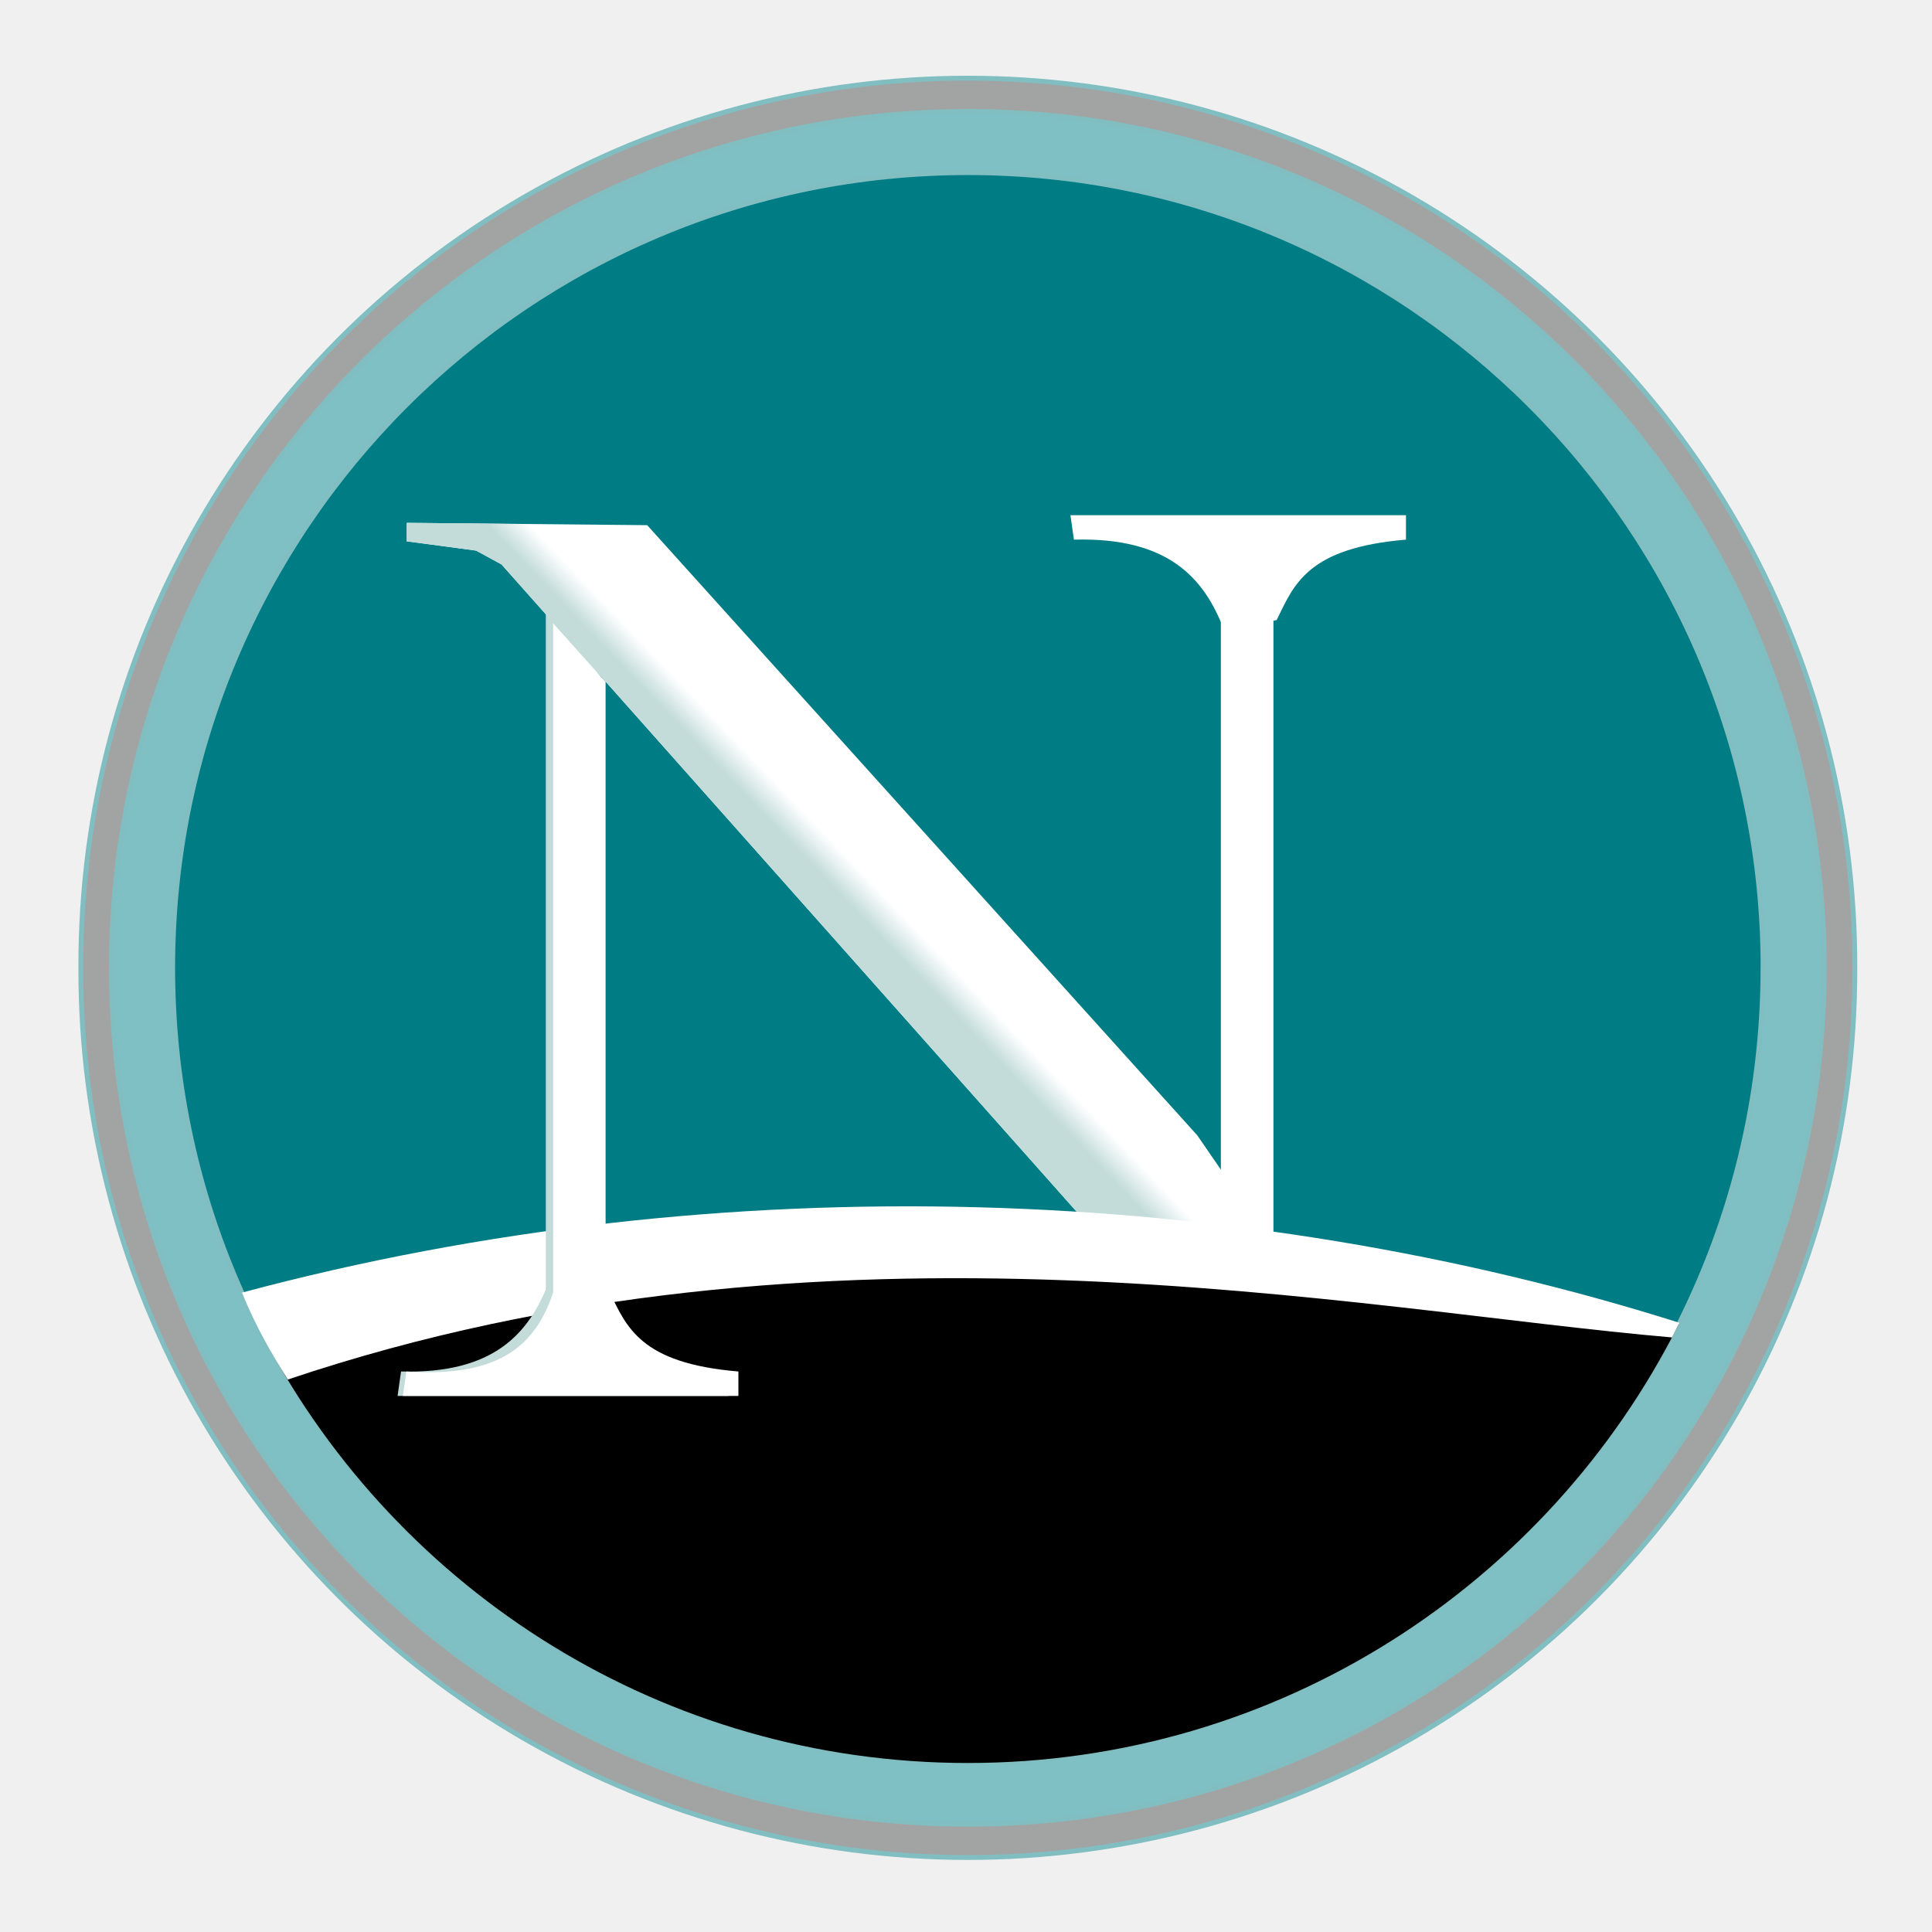
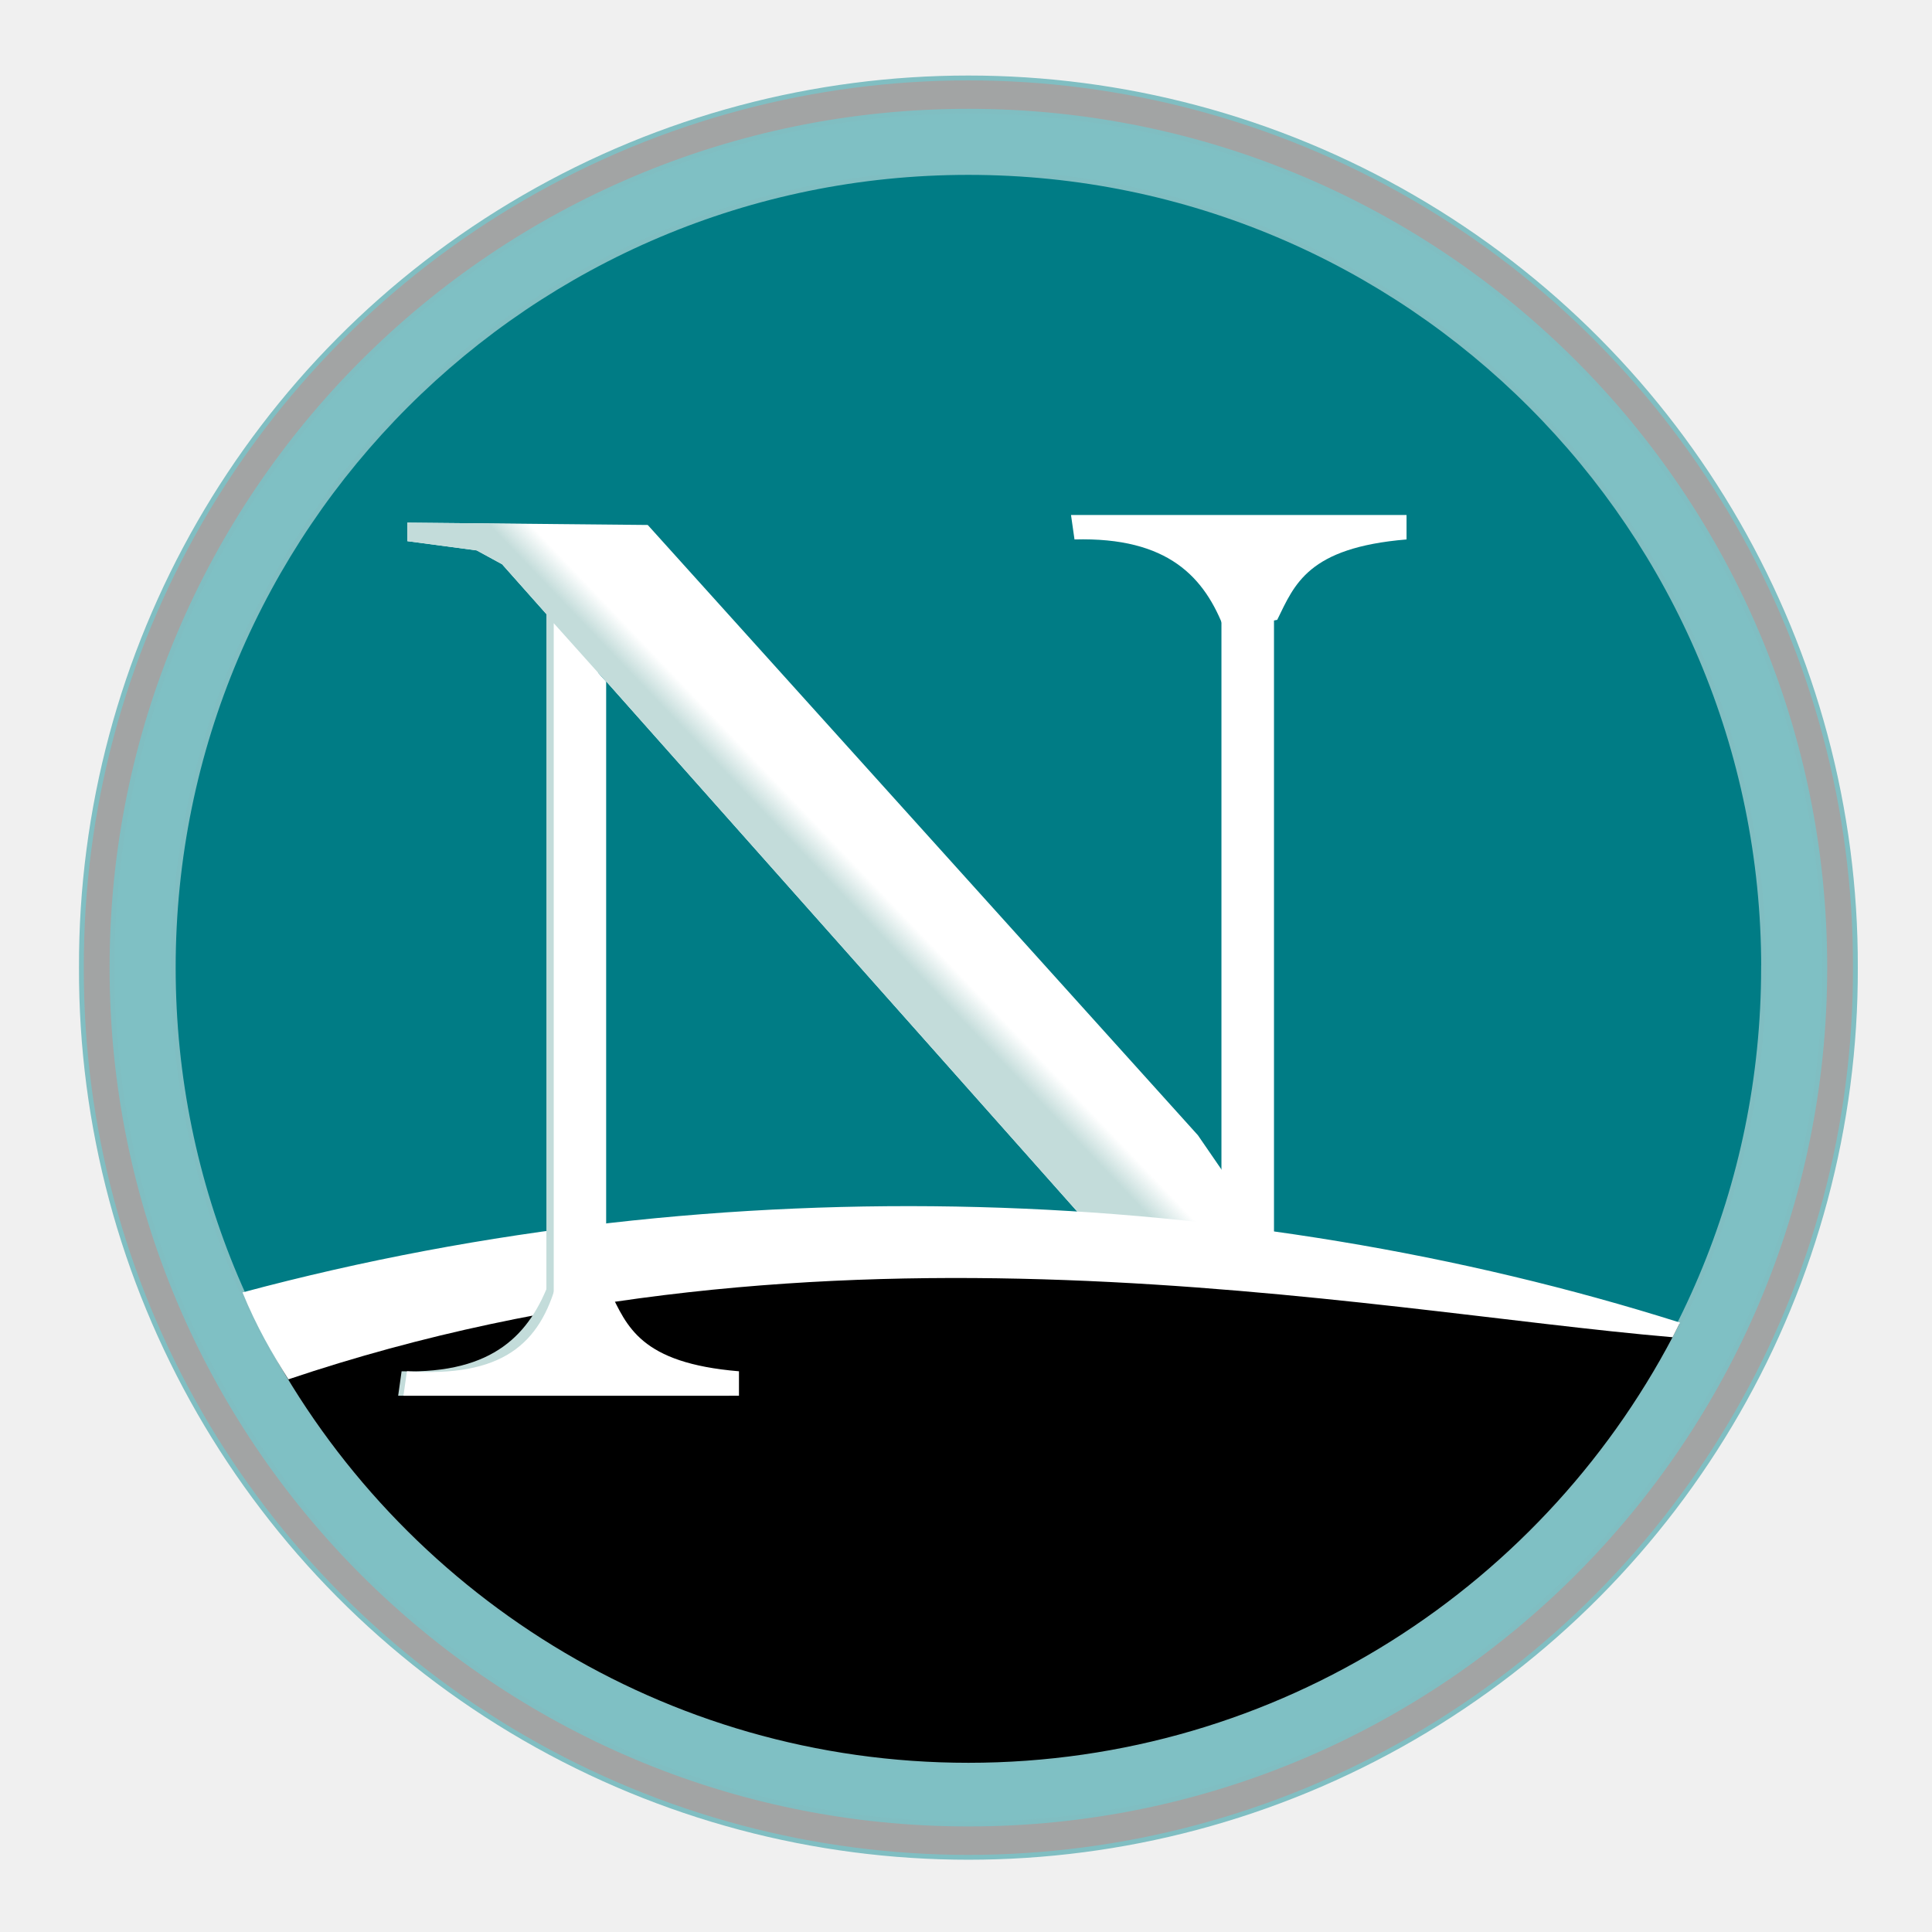
<svg xmlns="http://www.w3.org/2000/svg" xmlns:xlink="http://www.w3.org/1999/xlink" viewBox="26 0 239 239">
  <defs>
    <linearGradient id="a">
      <stop offset="0" stop-color="#c3dcda" />
      <stop offset="1" stop-color="#c3dcda" stop-opacity="0" />
    </linearGradient>
-     <linearGradient id="b" x1="109.8" x2="114.2" y1="344" y2="339.8" xlink:href="#a" gradientUnits="userSpaceOnUse" gradientTransform="matrix(.61 0 0 .61 17.667 78.98)" />
+     <linearGradient id="b" x1="109.8" x2="114.2" y1="344" y2="339.8" gradientTransform="matrix(.61 0 0 .61 17.7 79)" gradientUnits="userSpaceOnUse" xlink:href="#a" />
  </defs>
-   <g stroke-width="0" transform="translate(46.93 -176.575)">
+   <g stroke-width="0" transform="translate(47 -176.6)">
    <path fill="#a2a4a4" stroke="#80bec2" stroke-width=".6" d="M208.523 296.302a109.727 109.727 0 1 1-219.453 0 109.727 109.727 0 1 1 219.453 0z" />
    <path fill="#7fc0c4" stroke="#80bec2" stroke-width=".6" d="M204.736 296.302a105.94 105.94 0 1 1-211.88 0 105.94 105.94 0 1 1 211.88 0z" />
    <path fill="#007c85" stroke="#80bec2" stroke-width=".6" d="M197.163 296.302a98.366 98.366 0 1 1-196.732 0 98.366 98.366 0 1 1 196.74 0zm0 0a98.366 98.366 0 1 1-196.732 0 98.366 98.366 0 1 1 196.74 0z" />
    <path fill="#fff" fill-rule="evenodd" d="M29.39 243.544l8.58 1.144 3.145 1.715 72.92 82.07 22.59 2.287-9.437-13.725-68.058-75.493-29.74-.286v2.288z" />
    <path fill="url(#b)" fill-rule="evenodd" d="M29.39 243.544l8.58 1.144 3.145 1.715 72.92 82.07 22.59 2.287-9.437-13.725-68.058-75.493-29.74-.286v2.288z" />
    <path d="M186.754 340.366c-16.17 32.193-49.498 54.302-87.957 54.302-37.65 0-70.384-21.19-86.915-52.286 89.88-27.257 120.167-10.618 174.872-2.016z" />
    <rect width="6.5" height="89.1" x="130.1" y="-334.1" fill="#fff" ry="0" transform="scale(1 -1)" />
    <path fill="#fff" fill-rule="evenodd" d="M111.922 243.333c11.62-.32 16.13 4.693 18.592 11.242l6.486-1.297c2.148-4.376 3.774-8.927 15.997-9.945v-3.026H111.49l.432 3.026zM9.002 336.48c59.815-16.033 123.718-13.367 177.826 3.733l-.916 1.81c-38.775-3.316-104.508-17.28-171.24 5.21-1.92-3.033-3.977-6.585-5.67-10.753z" />
    <path fill="#c3dcda" fill-rule="evenodd" d="M28.68 346.236c11.462.32 15.912-4.692 18.34-11.24l6.397 1.296c2.12 4.376 3.723 8.927 15.78 9.944v3.027H28.255l.426-3.027z" />
    <path fill="#c3dcda" d="M46.593 252.18l6.397 7.313v85.014h-6.397V252.18z" />
    <path fill="#fff" fill-rule="evenodd" d="M29.34 346.236c11.734.778 16.482-3.287 18.592-11.24l6.486 1.296c2.15 4.376 3.774 8.927 15.997 9.944v3.027H28.908l.433-3.027z" />
    <path fill="#fff" d="M47.5 253.69l6.485 7.24v83.577H47.5V253.69z" />
  </g>
</svg>
